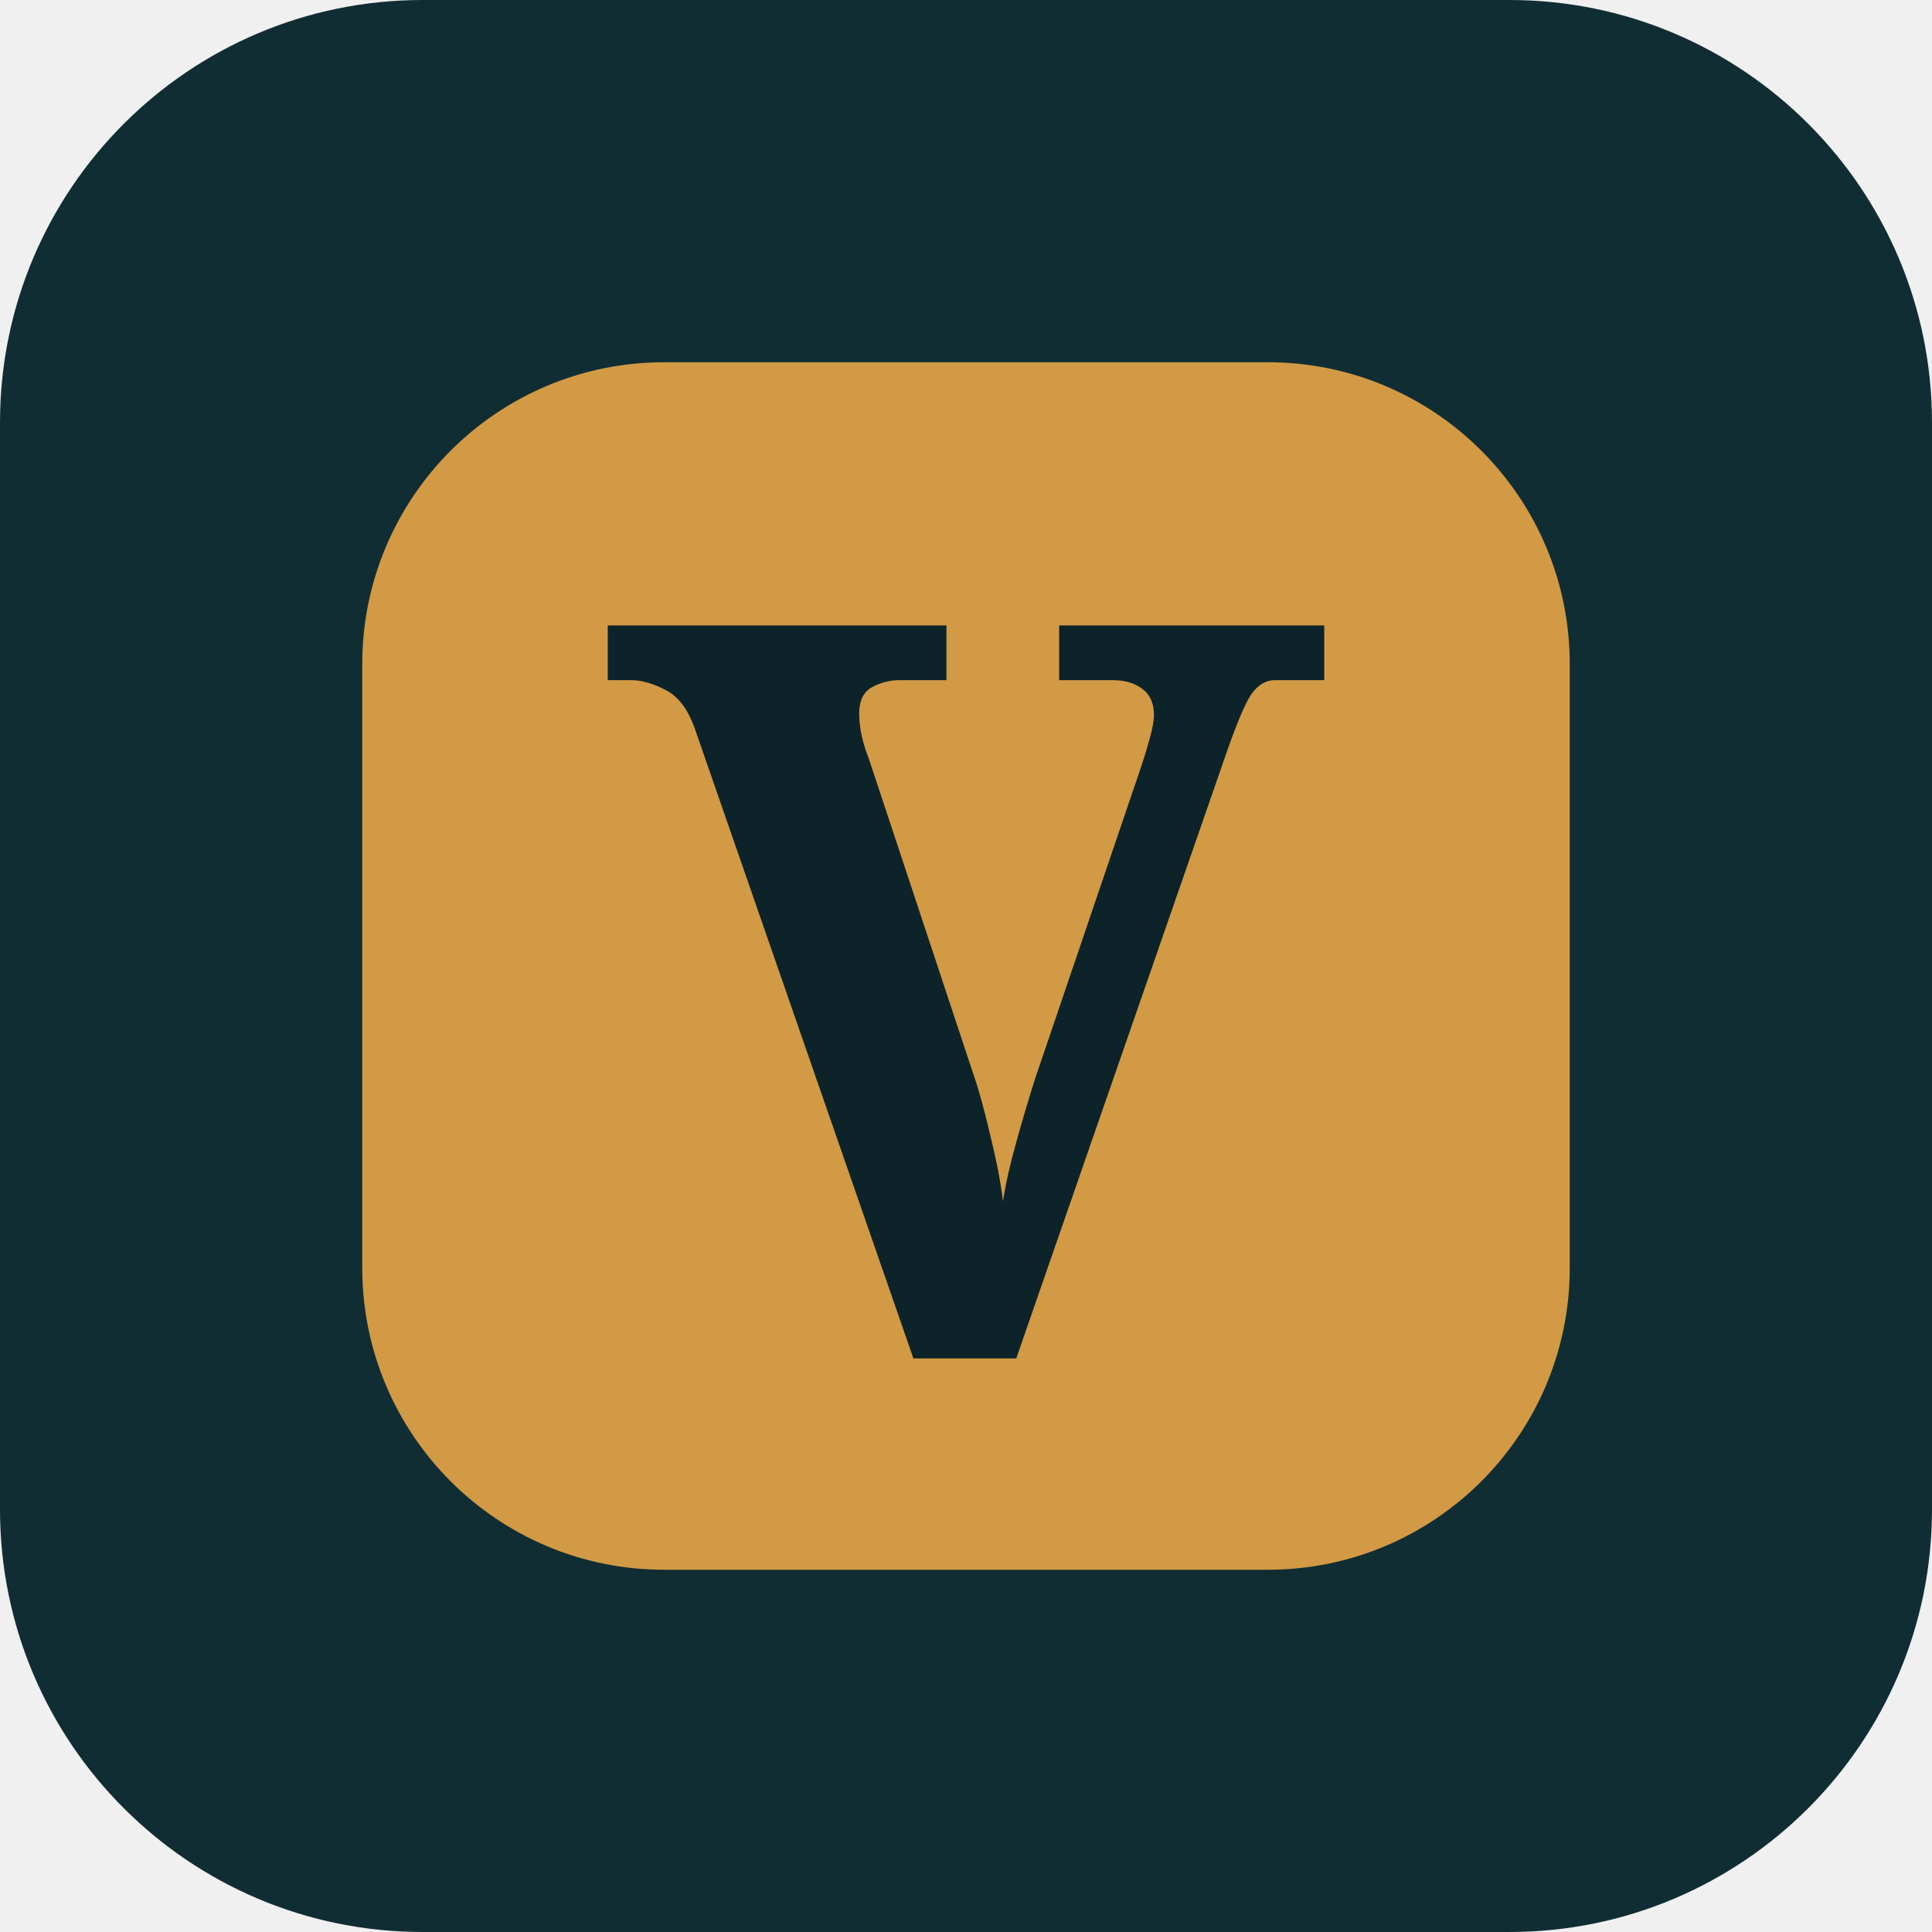
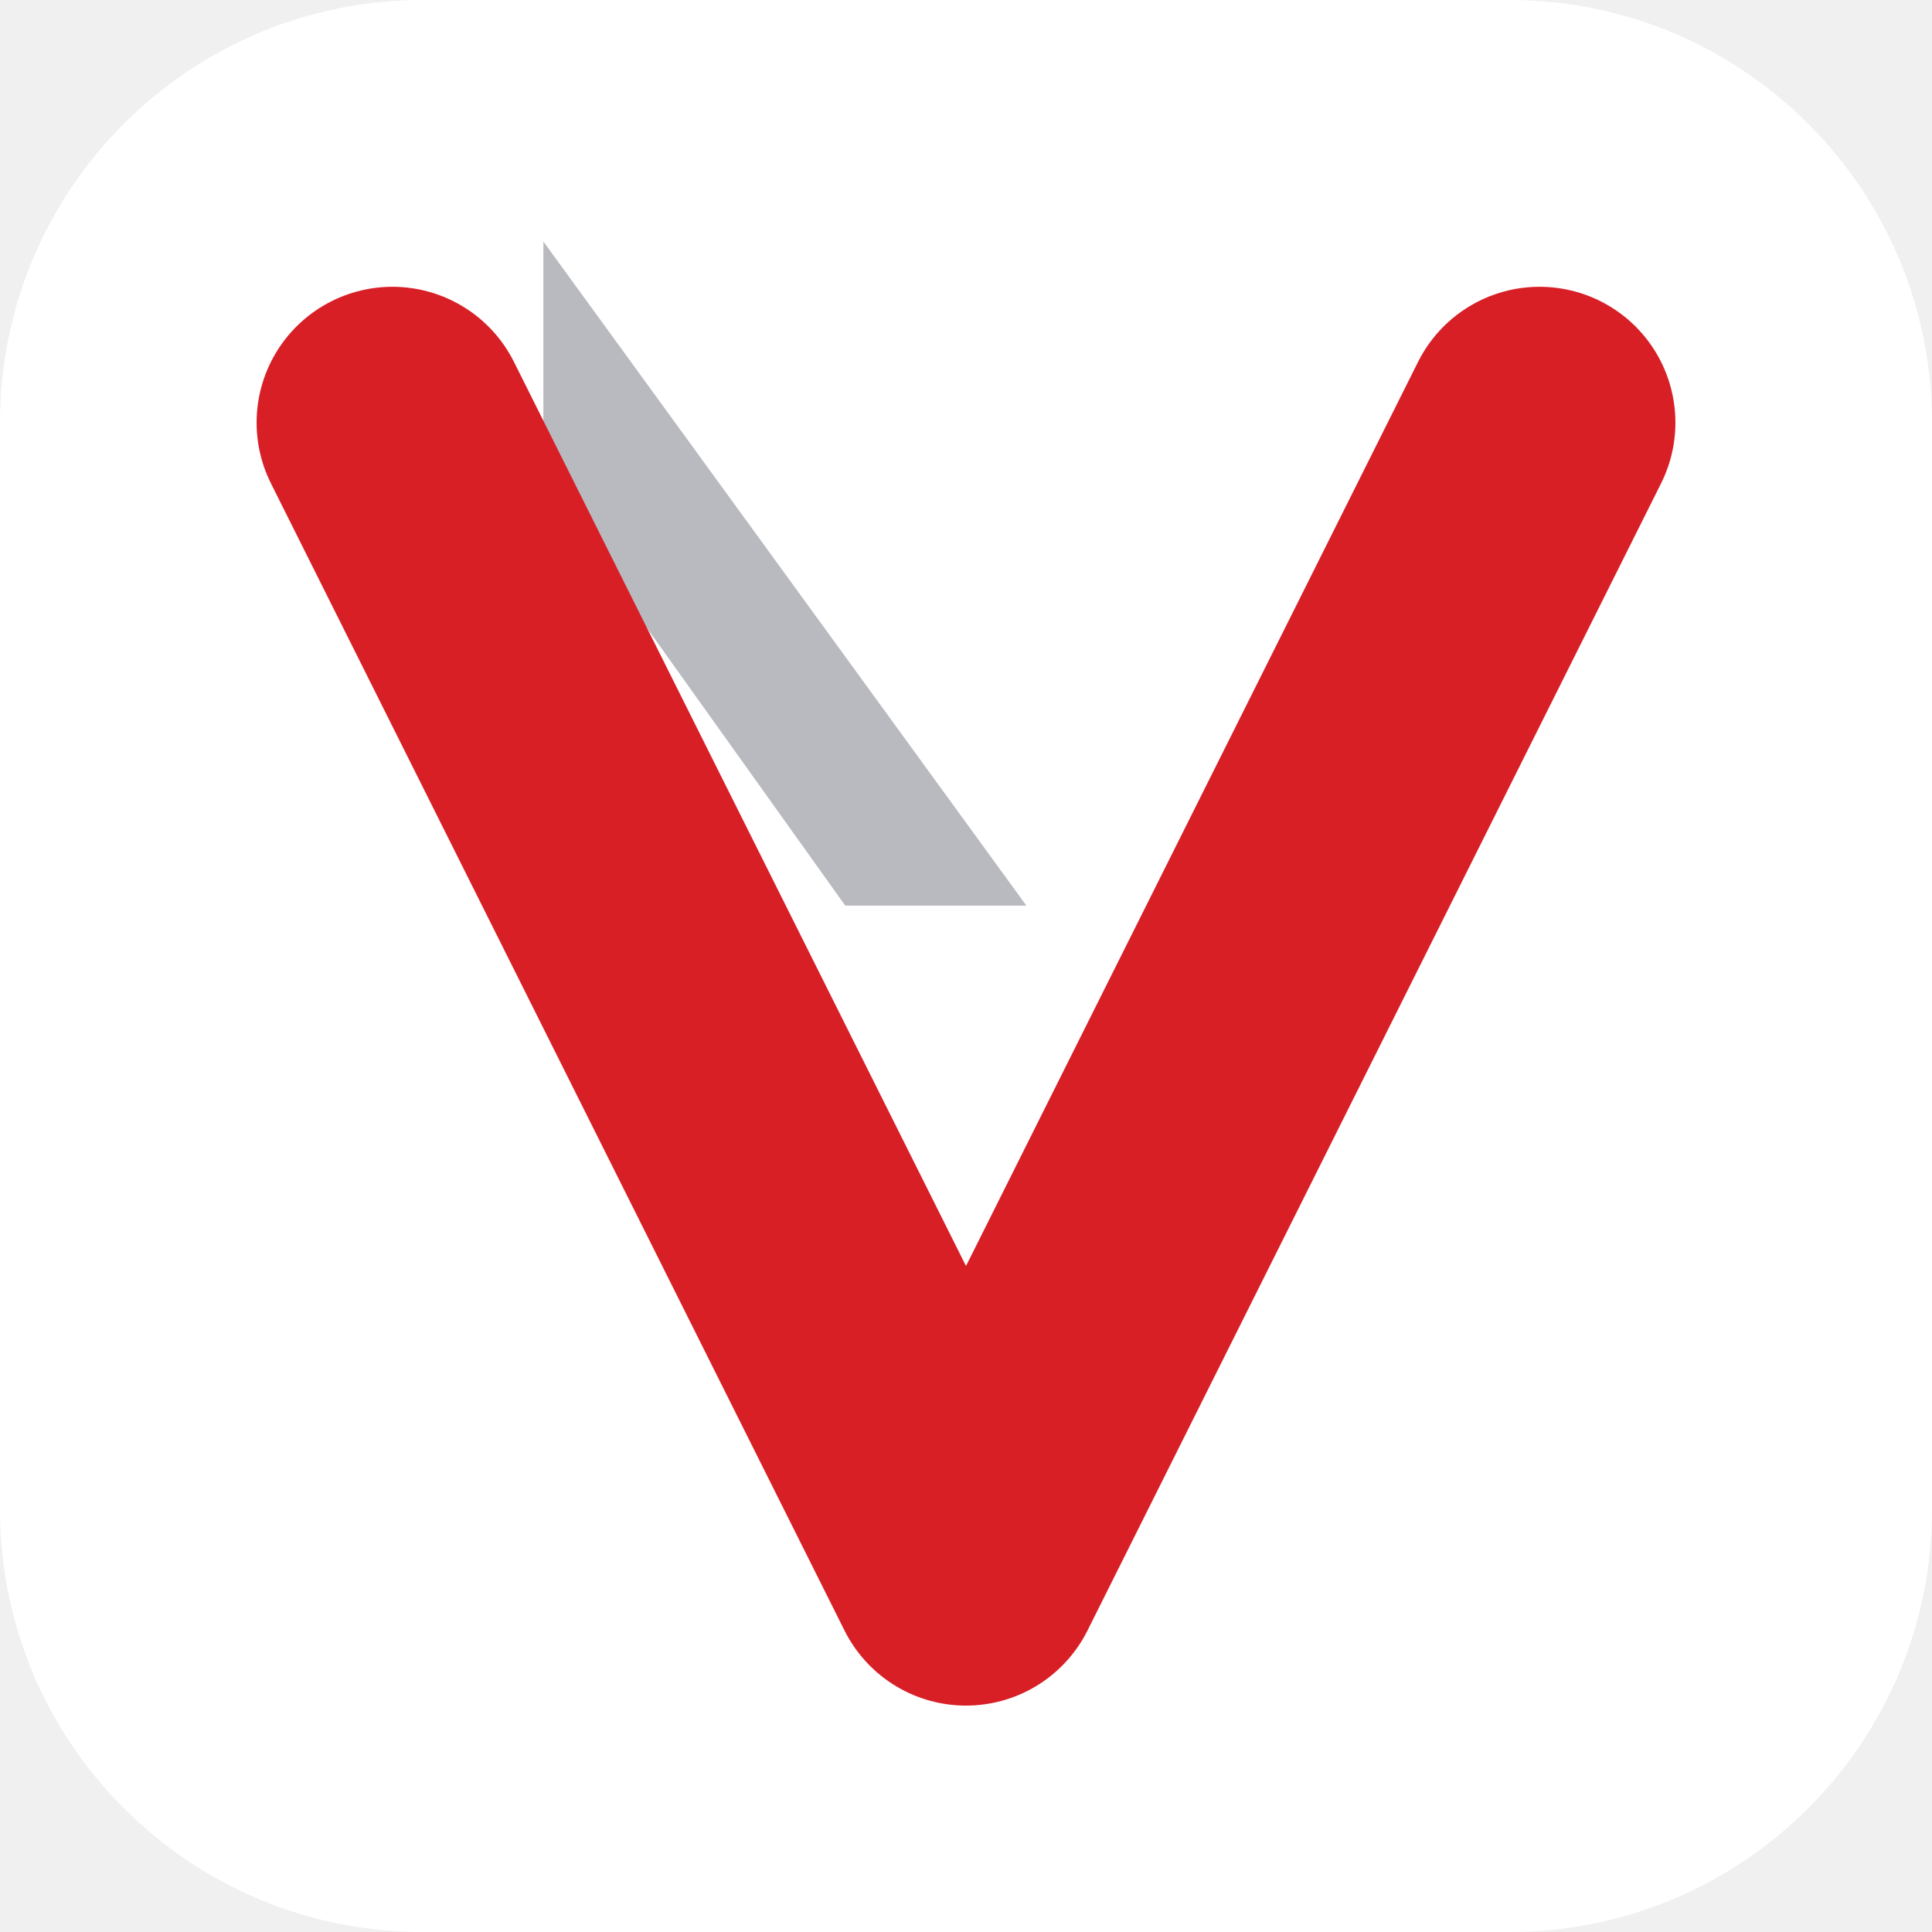
<svg xmlns="http://www.w3.org/2000/svg" width="64" height="64" viewBox="0 0 64 64">
-   <rect width="64" height="64" rx="14" fill="#112d34" />
-   <rect x="12" y="12" width="40" height="40" rx="10" fill="#d29a44" />
-   <text x="32" y="45" font-family="Georgia, serif" font-size="34" font-weight="700" fill="#0c2329" text-anchor="middle">V</text>
+   <rect width="64" height="64" rx="14" fill="#ffffff" />
+   <path d="M18 8 L34 30 L28 30 L18 16 Z" fill="#b8babf" />
+   <path d="M13 14 L32 52 L51 14" fill="none" stroke="#d81f26" stroke-width="9" stroke-linejoin="round" stroke-linecap="round" />
</svg>
